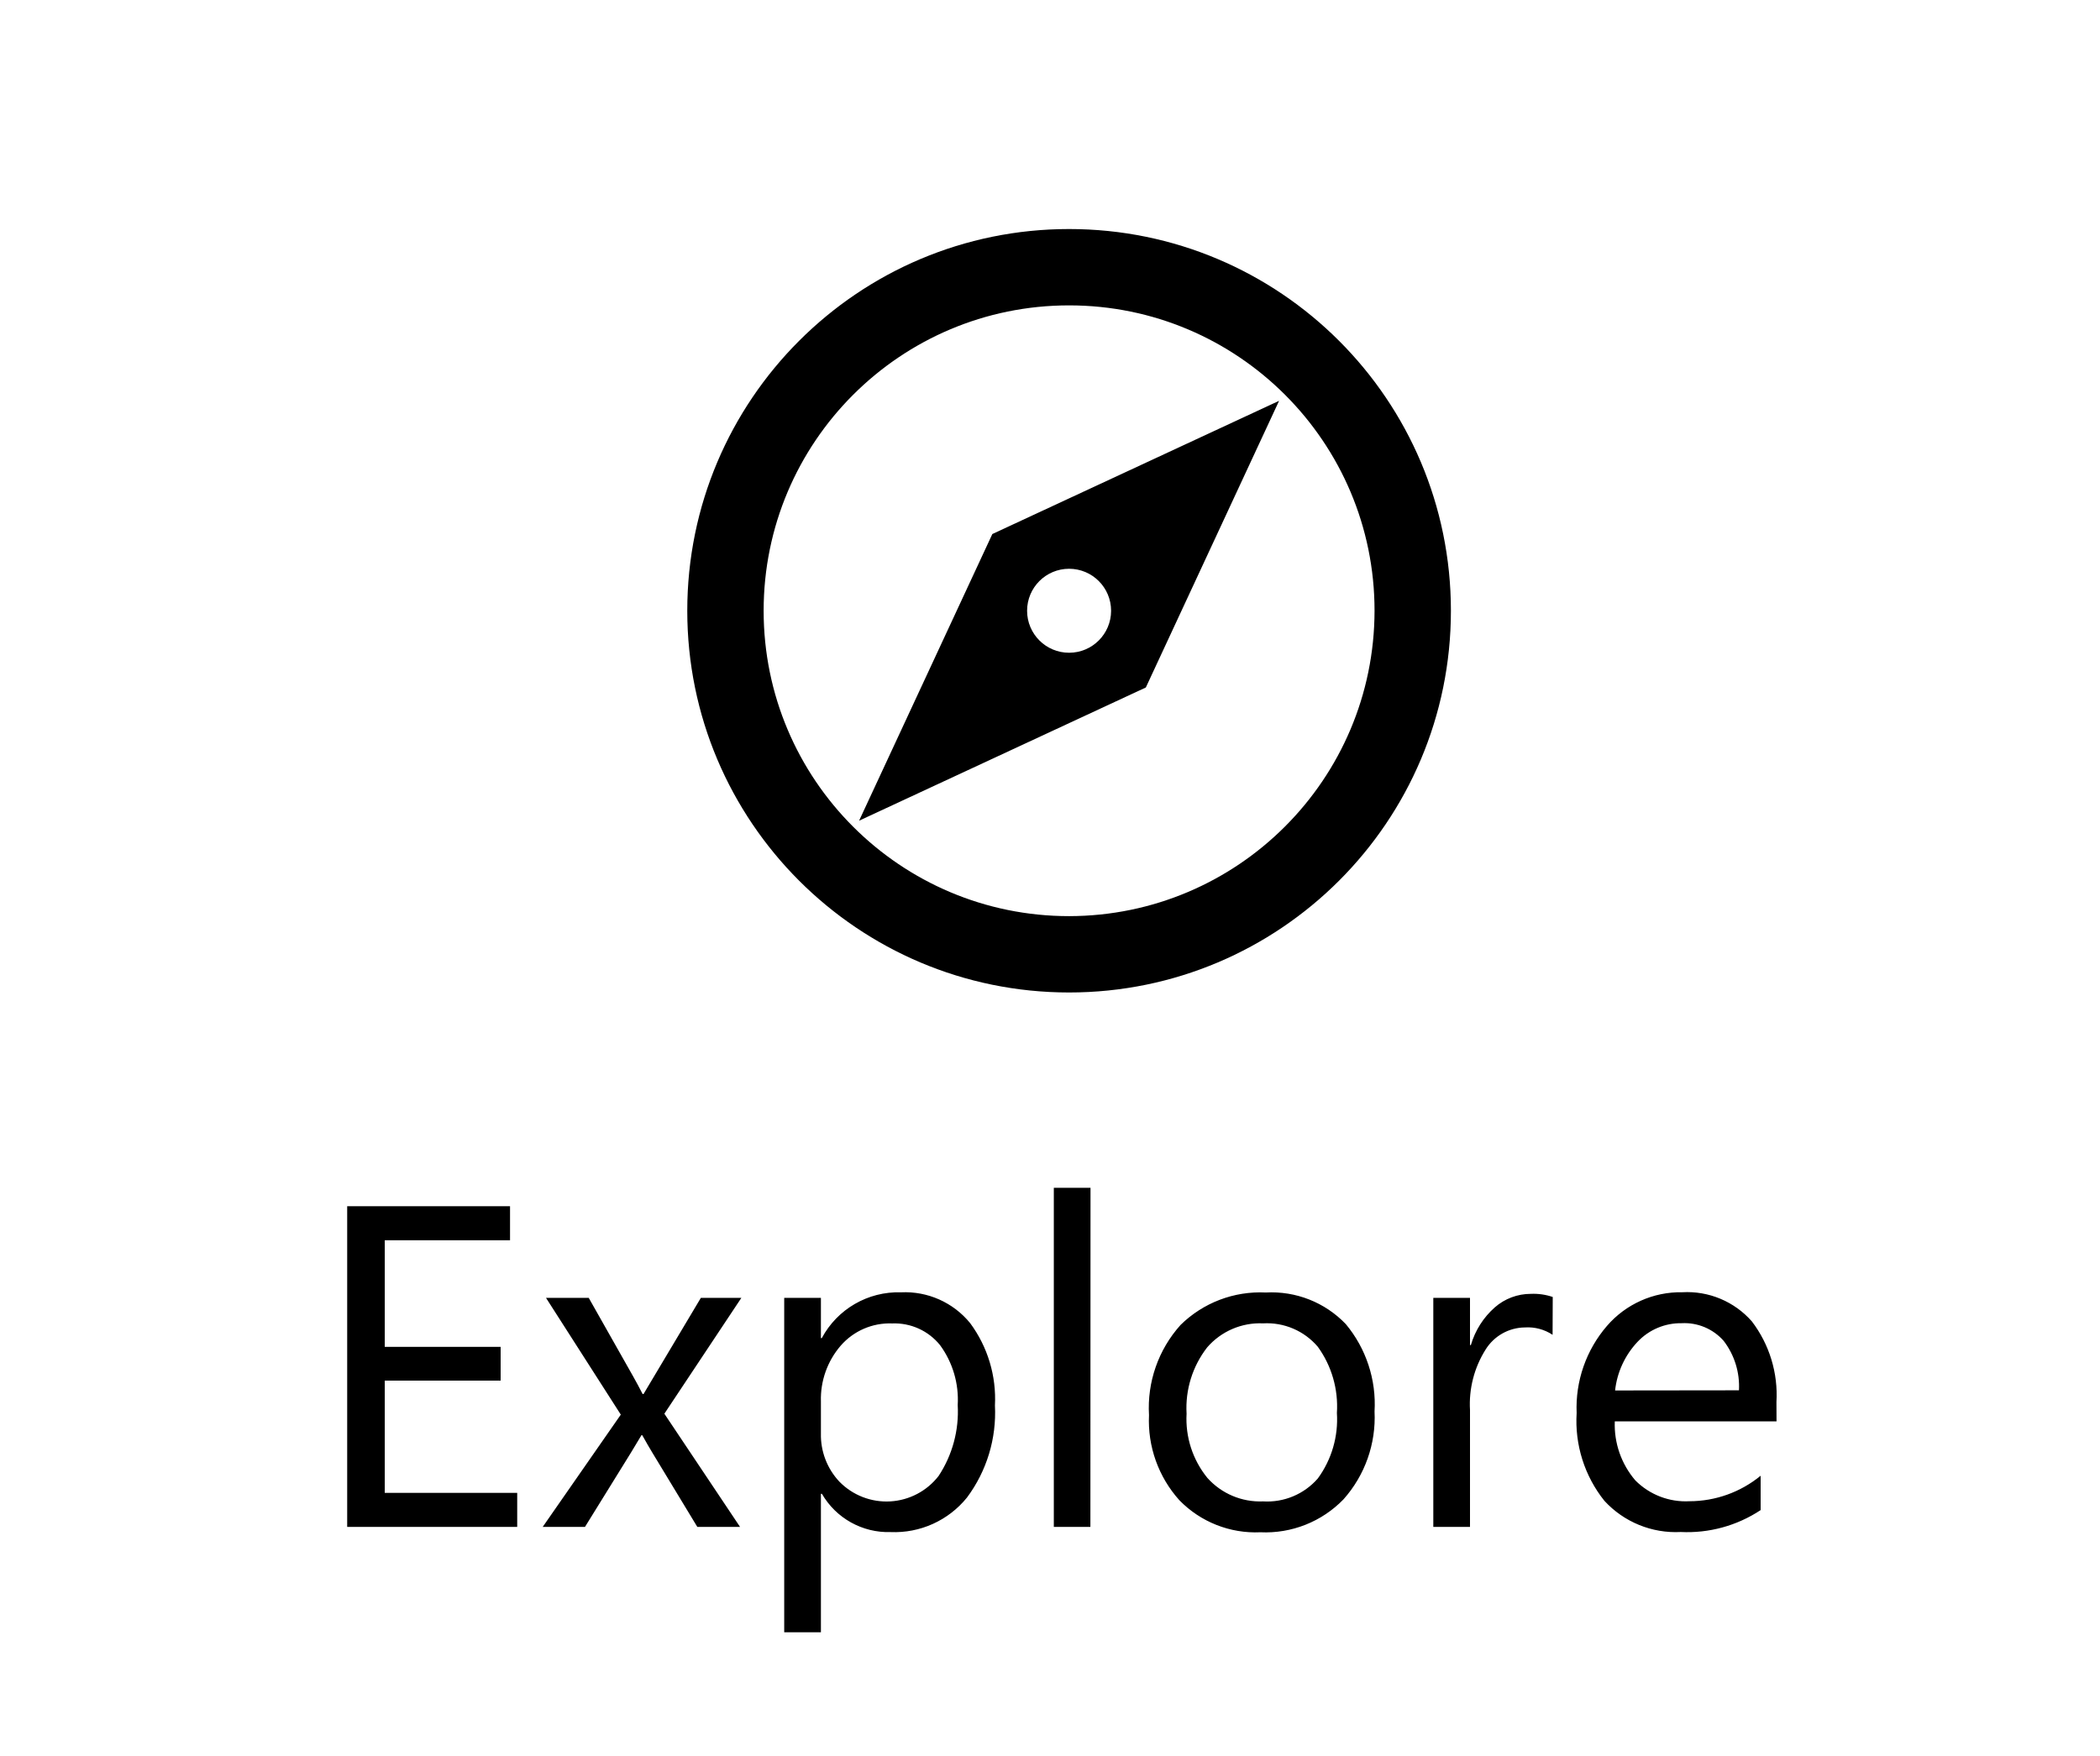
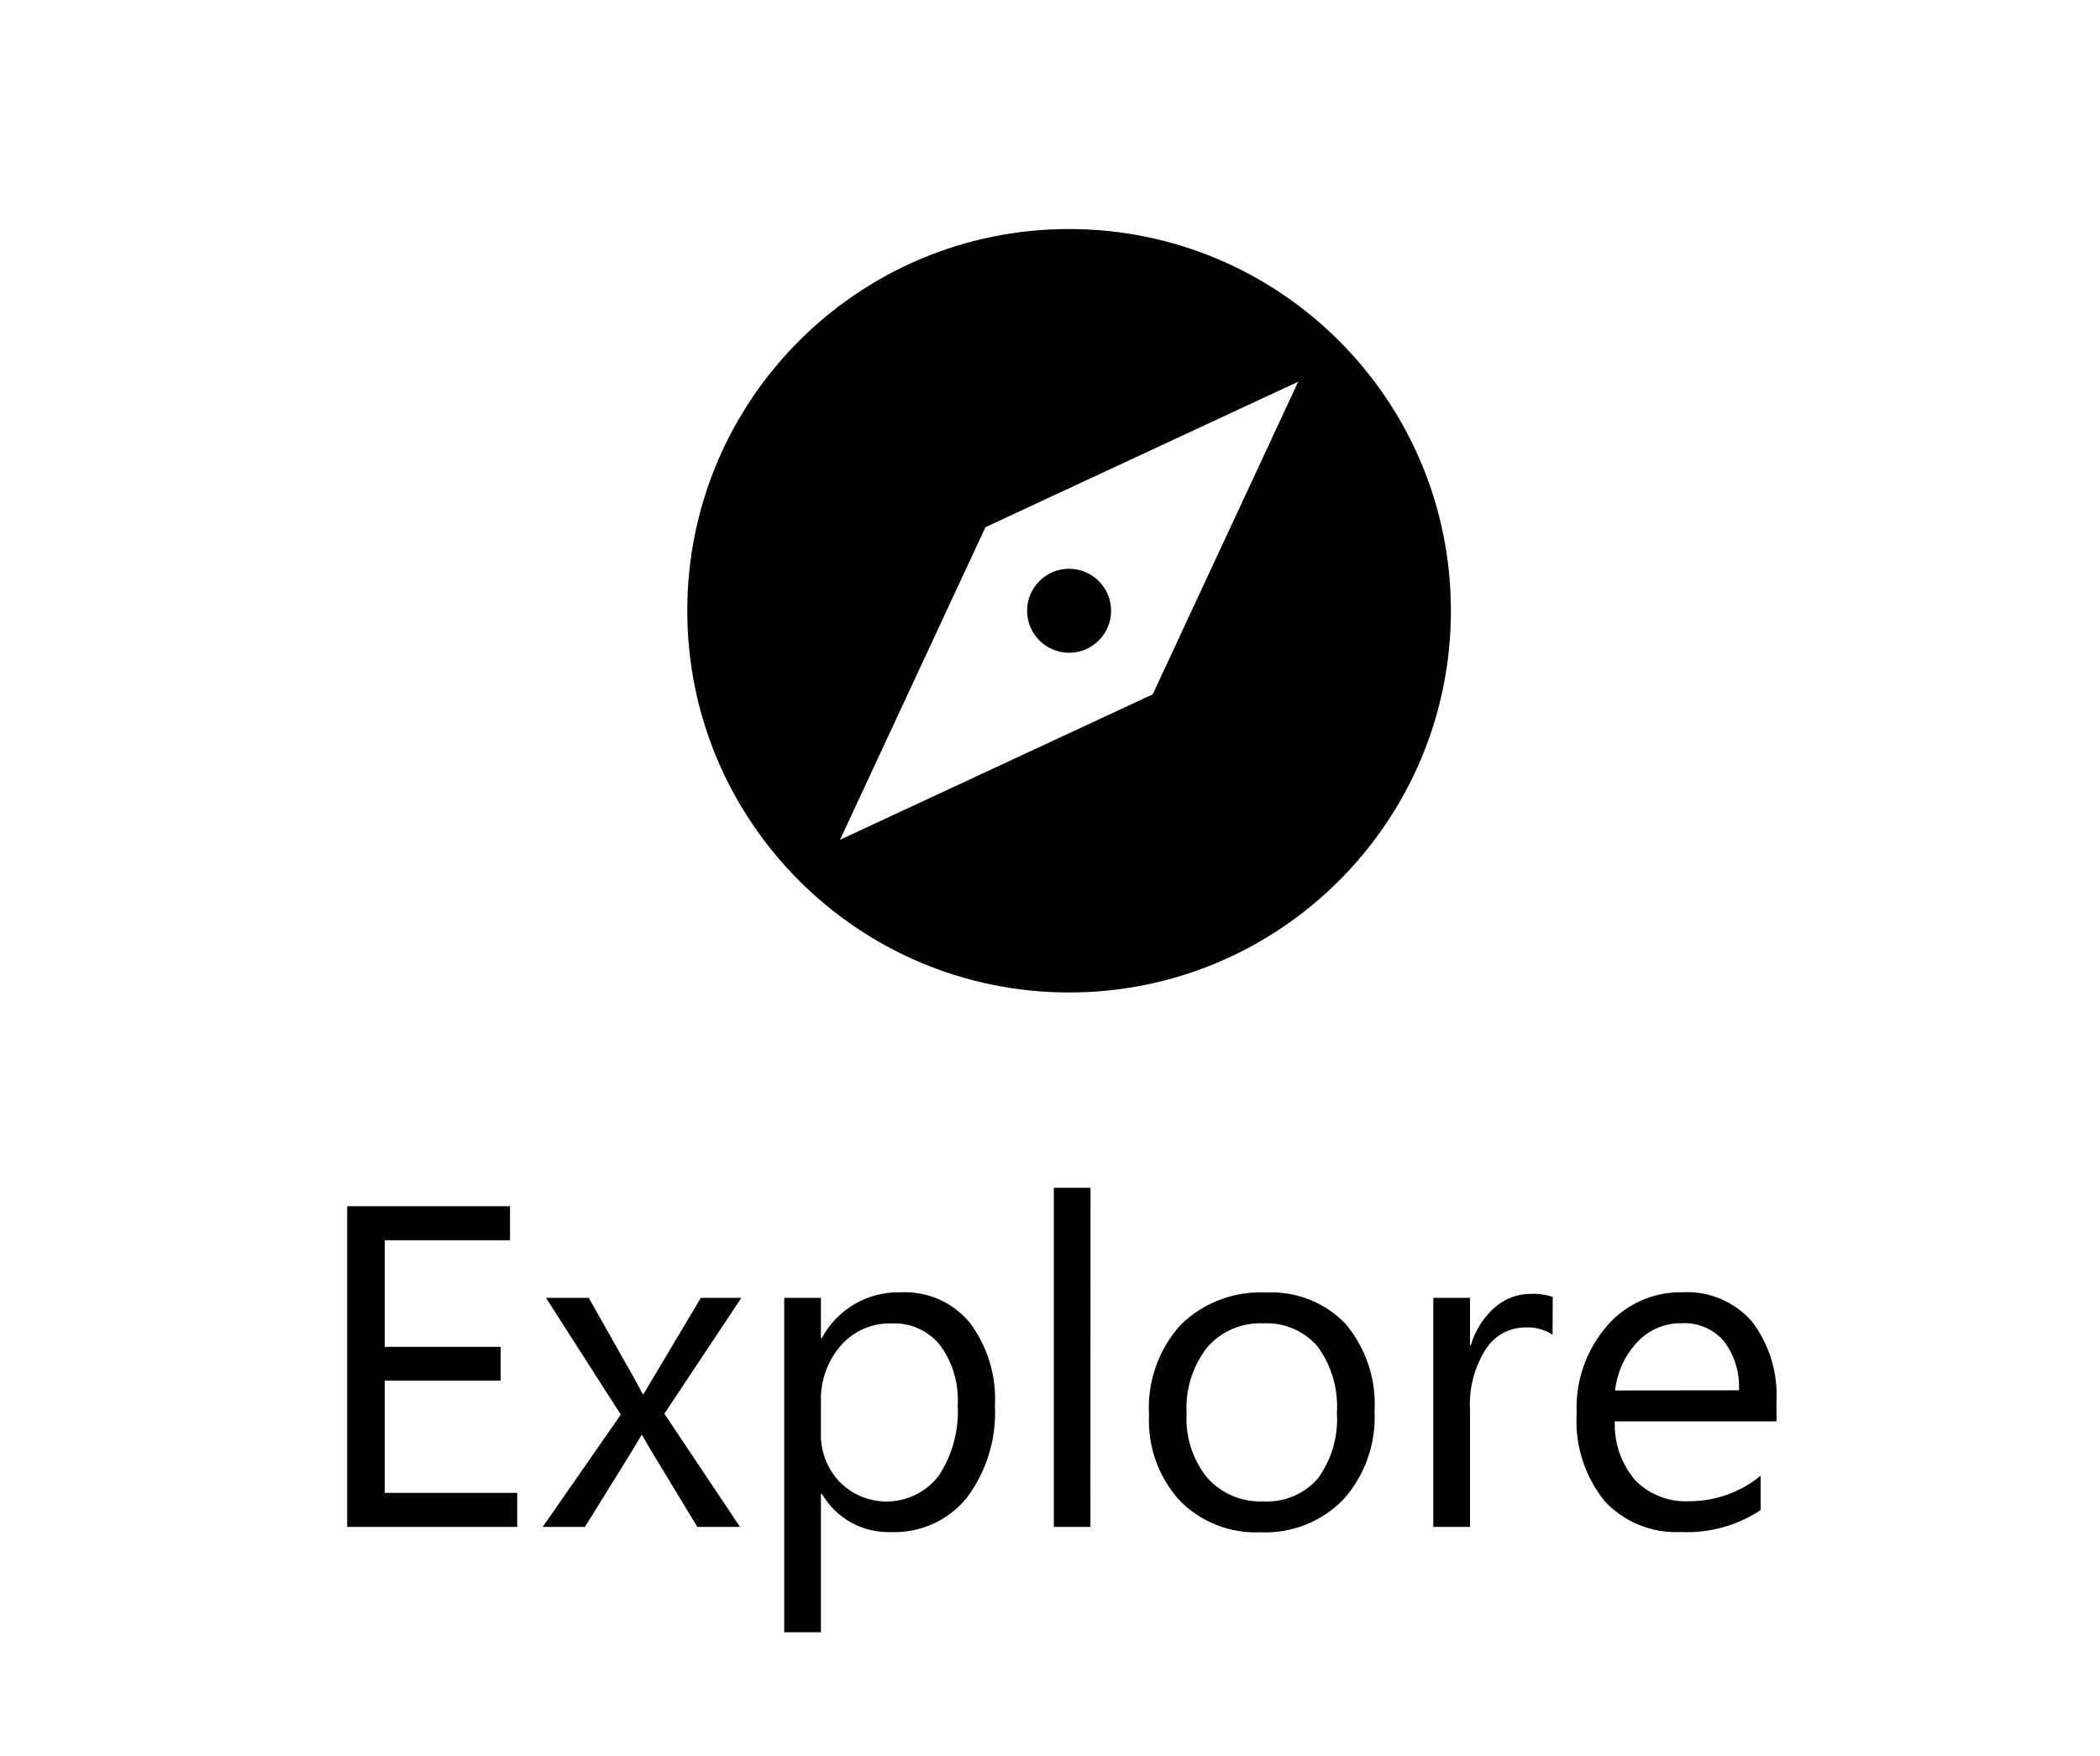
<svg xmlns="http://www.w3.org/2000/svg" width="55" height="46" viewBox="0 0 55 46">
  <defs>
    <clipPath id="clip-Explore">
      <rect width="55" height="46" />
    </clipPath>
  </defs>
  <g id="Explore" clip-path="url(#clip-Explore)">
    <rect width="55" height="46" fill="rgba(255,255,255,0)" />
    <path id="Path_51" data-name="Path 51" d="M9.546,13H5.093V4.6H9.358v.891H6.077V8.283H9.112v.885H6.077v2.941H9.546Zm5.871-6L13.4,10.035,15.382,13H14.263l-1.178-1.945q-.111-.182-.264-.457H12.8q-.029.053-.275.457L11.321,13H10.214l2.045-2.941L10.3,7h1.119l1.16,2.051q.129.229.252.469h.023L14.356,7Zm2.109,5.133H17.5V15.76h-.961V7H17.5V8.055h.023a2.272,2.272,0,0,1,2.074-1.2,2.2,2.2,0,0,1,1.811.806,3.337,3.337,0,0,1,.65,2.159,3.719,3.719,0,0,1-.732,2.411,2.439,2.439,0,0,1-2,.905A2.007,2.007,0,0,1,17.526,12.133ZM17.5,9.713v.838a1.784,1.784,0,0,0,.483,1.263,1.725,1.725,0,0,0,2.6-.149,3.064,3.064,0,0,0,.5-1.857,2.419,2.419,0,0,0-.463-1.57,1.532,1.532,0,0,0-1.254-.568,1.7,1.7,0,0,0-1.348.583A2.141,2.141,0,0,0,17.5,9.713ZM24.558,13H23.6V4.117h.961Zm4.453.141a2.783,2.783,0,0,1-2.124-.841,3.114,3.114,0,0,1-.794-2.229,3.244,3.244,0,0,1,.826-2.361,2.97,2.97,0,0,1,2.232-.85,2.691,2.691,0,0,1,2.095.826A3.276,3.276,0,0,1,32,9.977a3.223,3.223,0,0,1-.812,2.3A2.844,2.844,0,0,1,29.011,13.141Zm.07-5.473a1.828,1.828,0,0,0-1.465.63,2.587,2.587,0,0,0-.539,1.737,2.447,2.447,0,0,0,.545,1.682,1.852,1.852,0,0,0,1.459.615,1.757,1.757,0,0,0,1.433-.6,2.619,2.619,0,0,0,.5-1.717,2.664,2.664,0,0,0-.5-1.734A1.749,1.749,0,0,0,29.081,7.668Zm7.582.3a1.175,1.175,0,0,0-.727-.193,1.226,1.226,0,0,0-1.028.58A2.682,2.682,0,0,0,34.5,9.941V13h-.961V7H34.5V8.236h.023a2.1,2.1,0,0,1,.627-.987,1.43,1.43,0,0,1,.943-.354,1.569,1.569,0,0,1,.574.082Zm5.865,2.268H38.292a2.244,2.244,0,0,0,.539,1.547,1.858,1.858,0,0,0,1.418.545,2.948,2.948,0,0,0,1.863-.668v.9a3.482,3.482,0,0,1-2.092.574,2.536,2.536,0,0,1-2-.817,3.346,3.346,0,0,1-.727-2.3,3.281,3.281,0,0,1,.794-2.282,2.546,2.546,0,0,1,1.972-.882,2.256,2.256,0,0,1,1.822.762,3.176,3.176,0,0,1,.645,2.115Zm-.984-.814a1.955,1.955,0,0,0-.4-1.295,1.368,1.368,0,0,0-1.1-.463,1.552,1.552,0,0,0-1.154.486A2.207,2.207,0,0,0,38.3,9.426Z" transform="translate(4 27)" />
    <g id="explore-24px" transform="translate(16 4)">
-       <path id="Path_37" data-name="Path 37" d="M0,0H24V24H0Z" fill="none" />
-       <path id="Path_38" data-name="Path 38" d="M12,2A10,10,0,1,0,22,12,10,10,0,0,0,12,2Zm0,18a8,8,0,1,1,8-8A8.011,8.011,0,0,1,12,20ZM6.5,17.5l7.51-3.49L17.5,6.5,9.99,9.99ZM12,10.9A1.1,1.1,0,1,1,10.9,12,1.1,1.1,0,0,1,12,10.9Z" />
+       <path id="Path_63" data-name="Path 63" d="M0,0H24V24H0Z" fill="none" />
+       <path id="Path_64" data-name="Path 64" d="M12,10.9A1.1,1.1,0,1,0,13.1,12,1.1,1.1,0,0,0,12,10.9ZM12,2A10,10,0,1,0,22,12,10,10,0,0,0,12,2Zm2.19,12.19L6,18,9.81,9.81,18,6Z" />
    </g>
  </g>
</svg>
